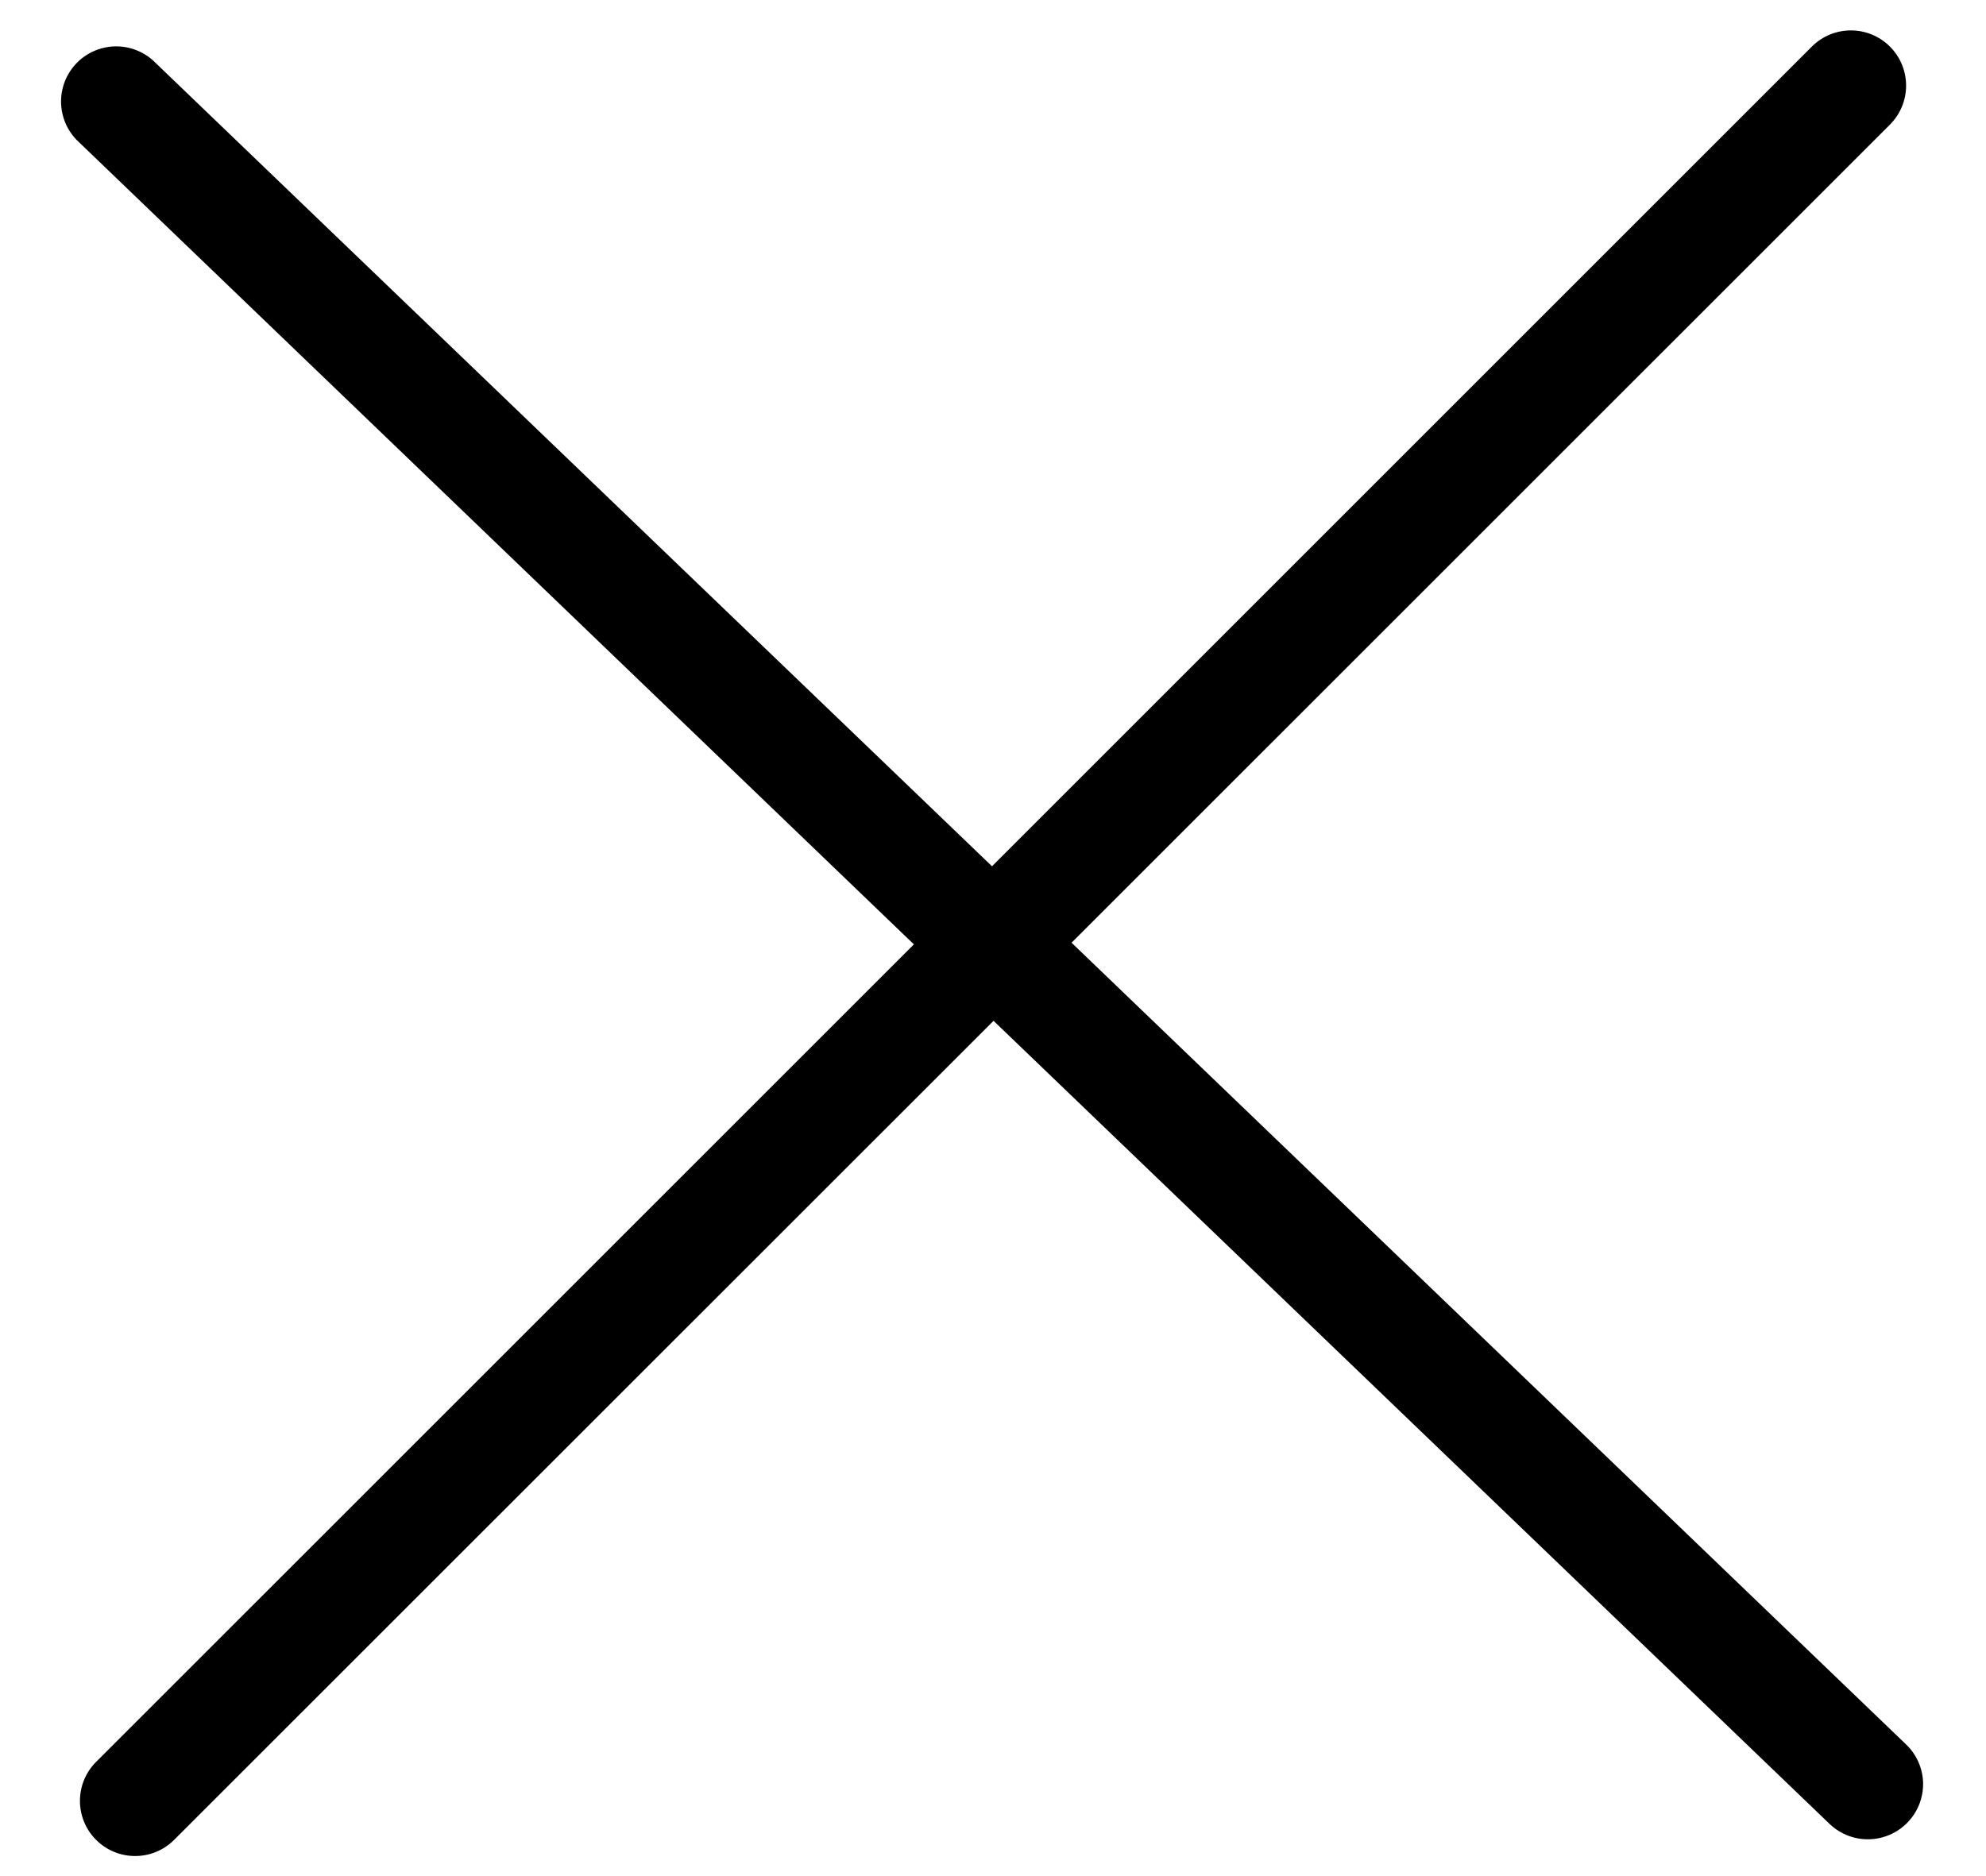
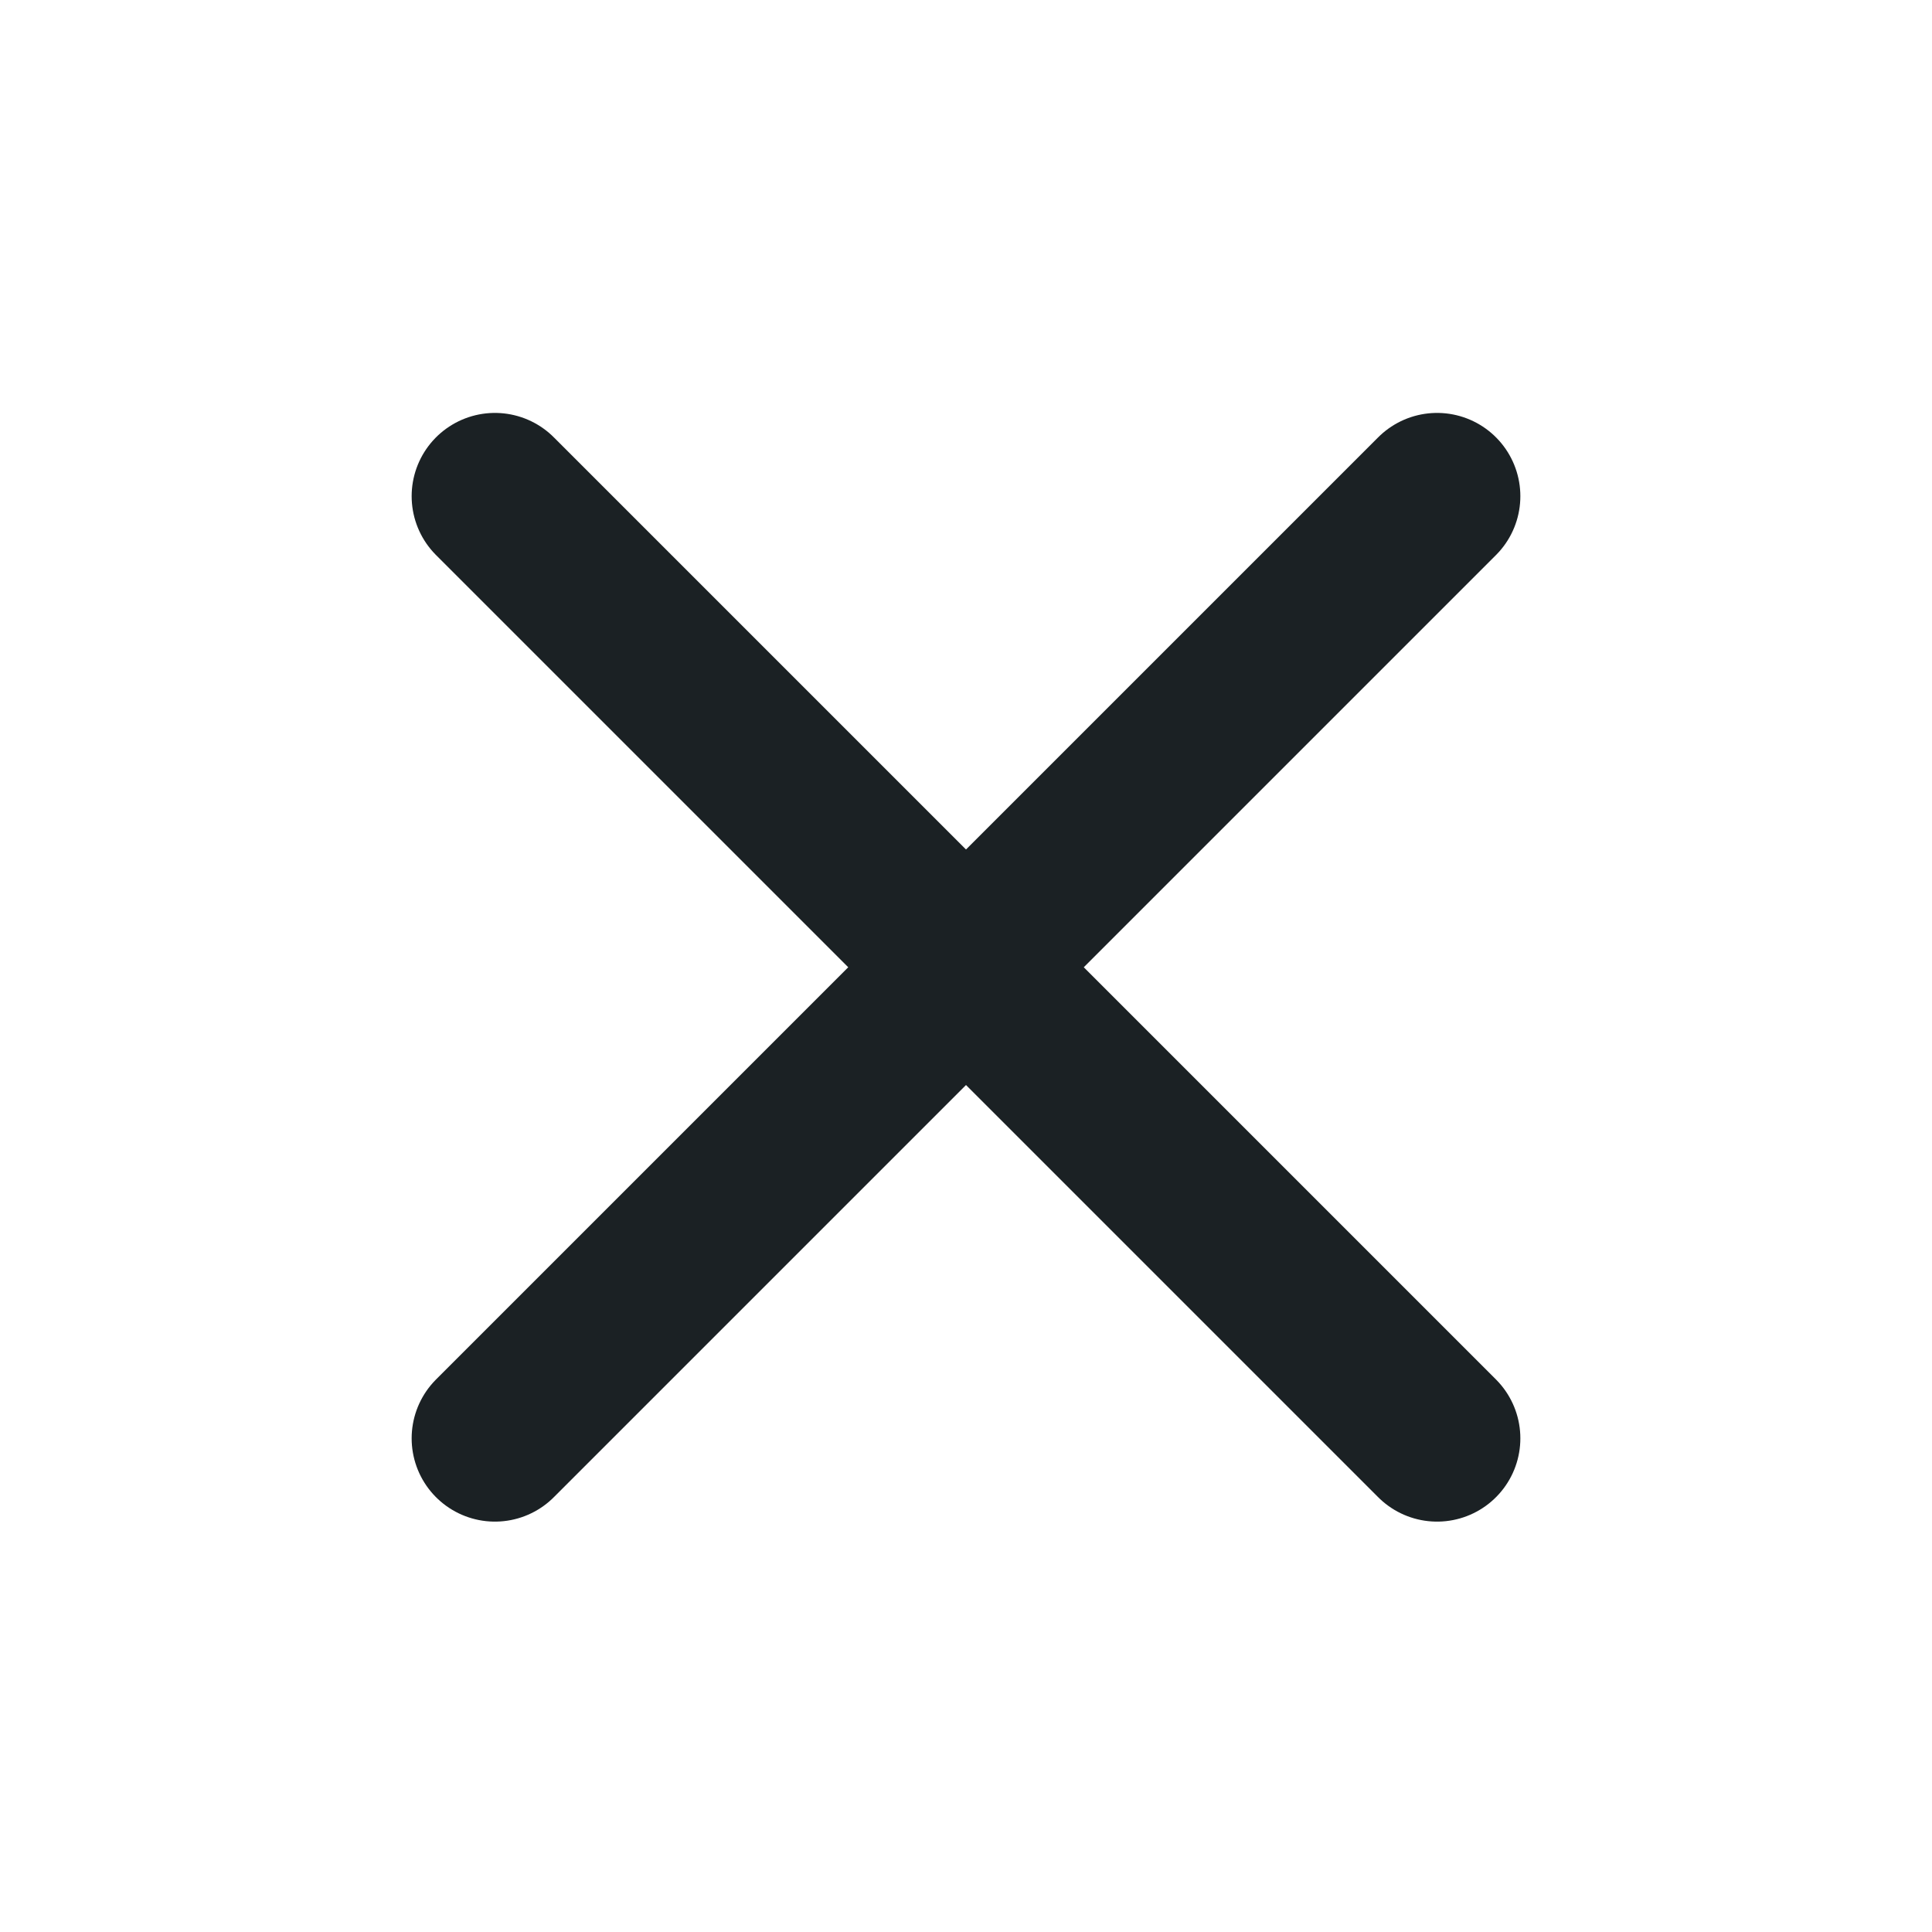
- <svg xmlns="http://www.w3.org/2000/svg" fill="none" class="icon icon-close" viewBox="0 0 18 17">
-   <path fill="currentColor" d="M.865 15.978a.5.5 0 0 0 .707.707l7.433-7.431 7.579 7.282a.501.501 0 0 0 .846-.37.5.5 0 0 0-.153-.351L9.712 8.546l7.417-7.416a.5.5 0 1 0-.707-.708L8.991 7.853 1.413.573a.5.5 0 1 0-.693.72l7.563 7.268z" />
+ <svg xmlns="http://www.w3.org/2000/svg" width="58" height="58" viewBox="0 0 58 58" fill="none" class="icon icon-close">
+   <path d="M14.858 14.896L43.142 43.18" stroke="#1B2124" stroke-width="5" stroke-linecap="round" stroke-linejoin="round" />
+   <path d="M14.858 43.18L43.142 14.896" stroke="#1B2124" stroke-width="5" stroke-linecap="round" stroke-linejoin="round" />
</svg>
